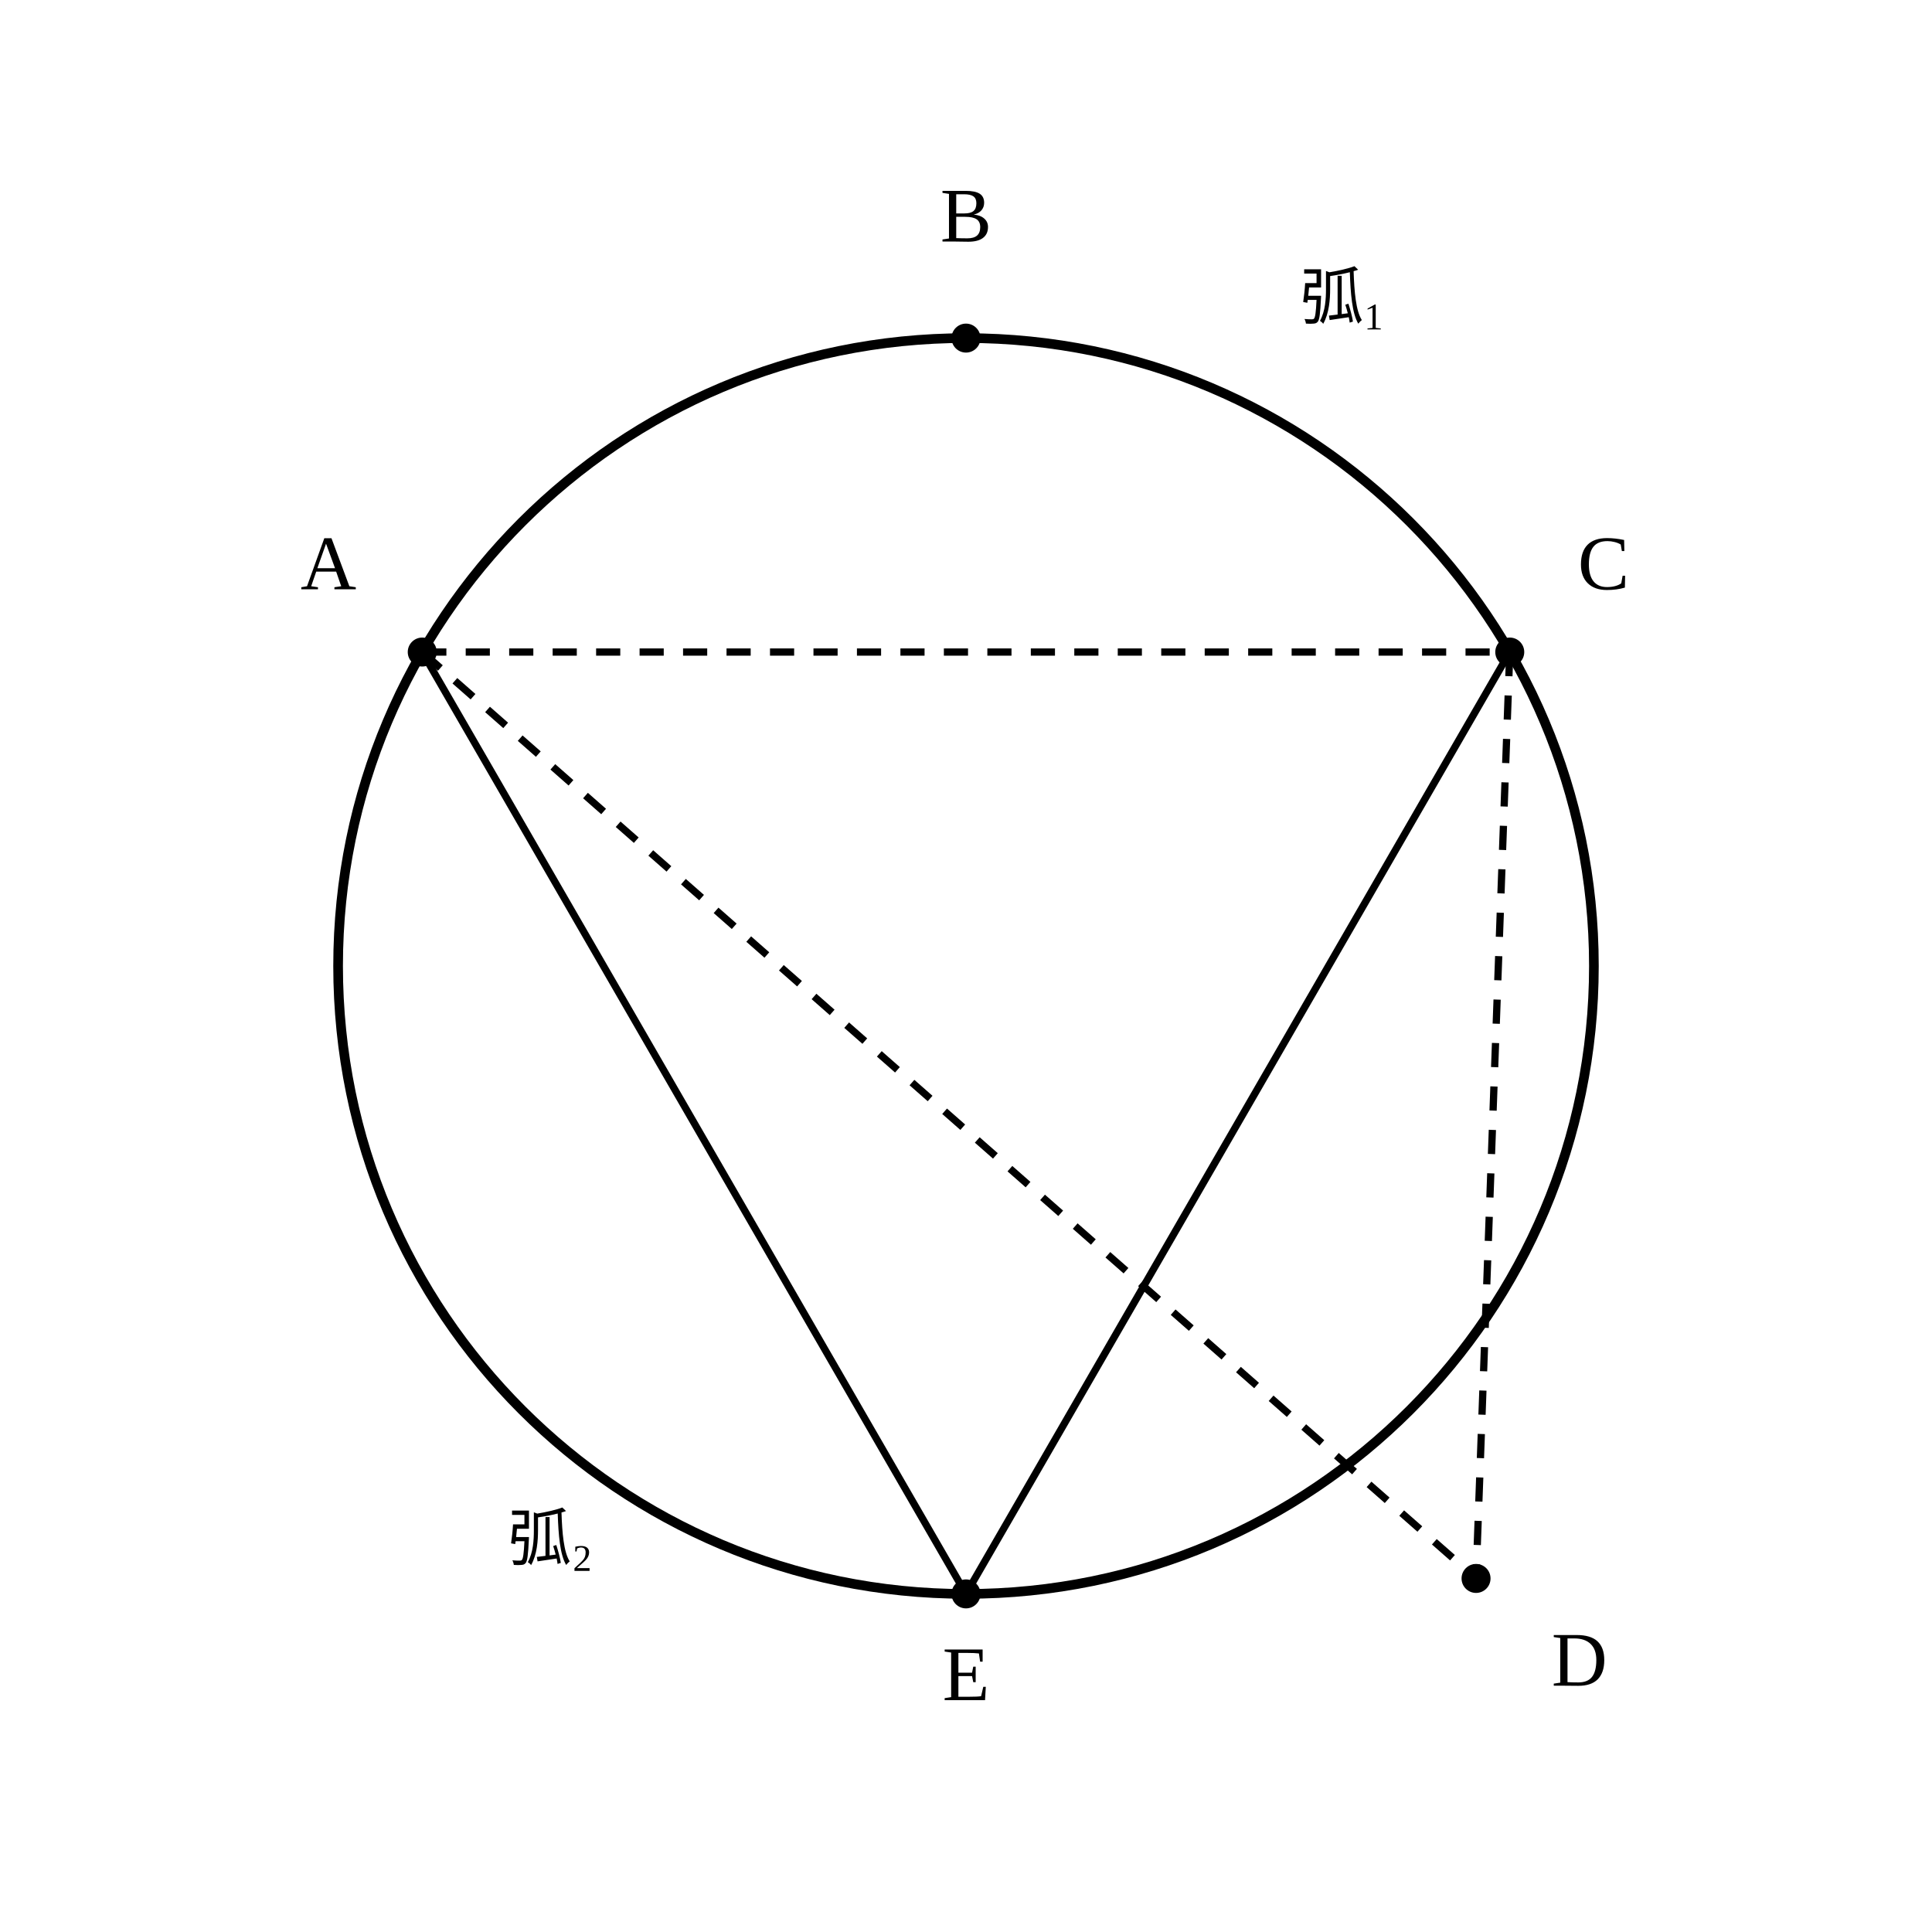
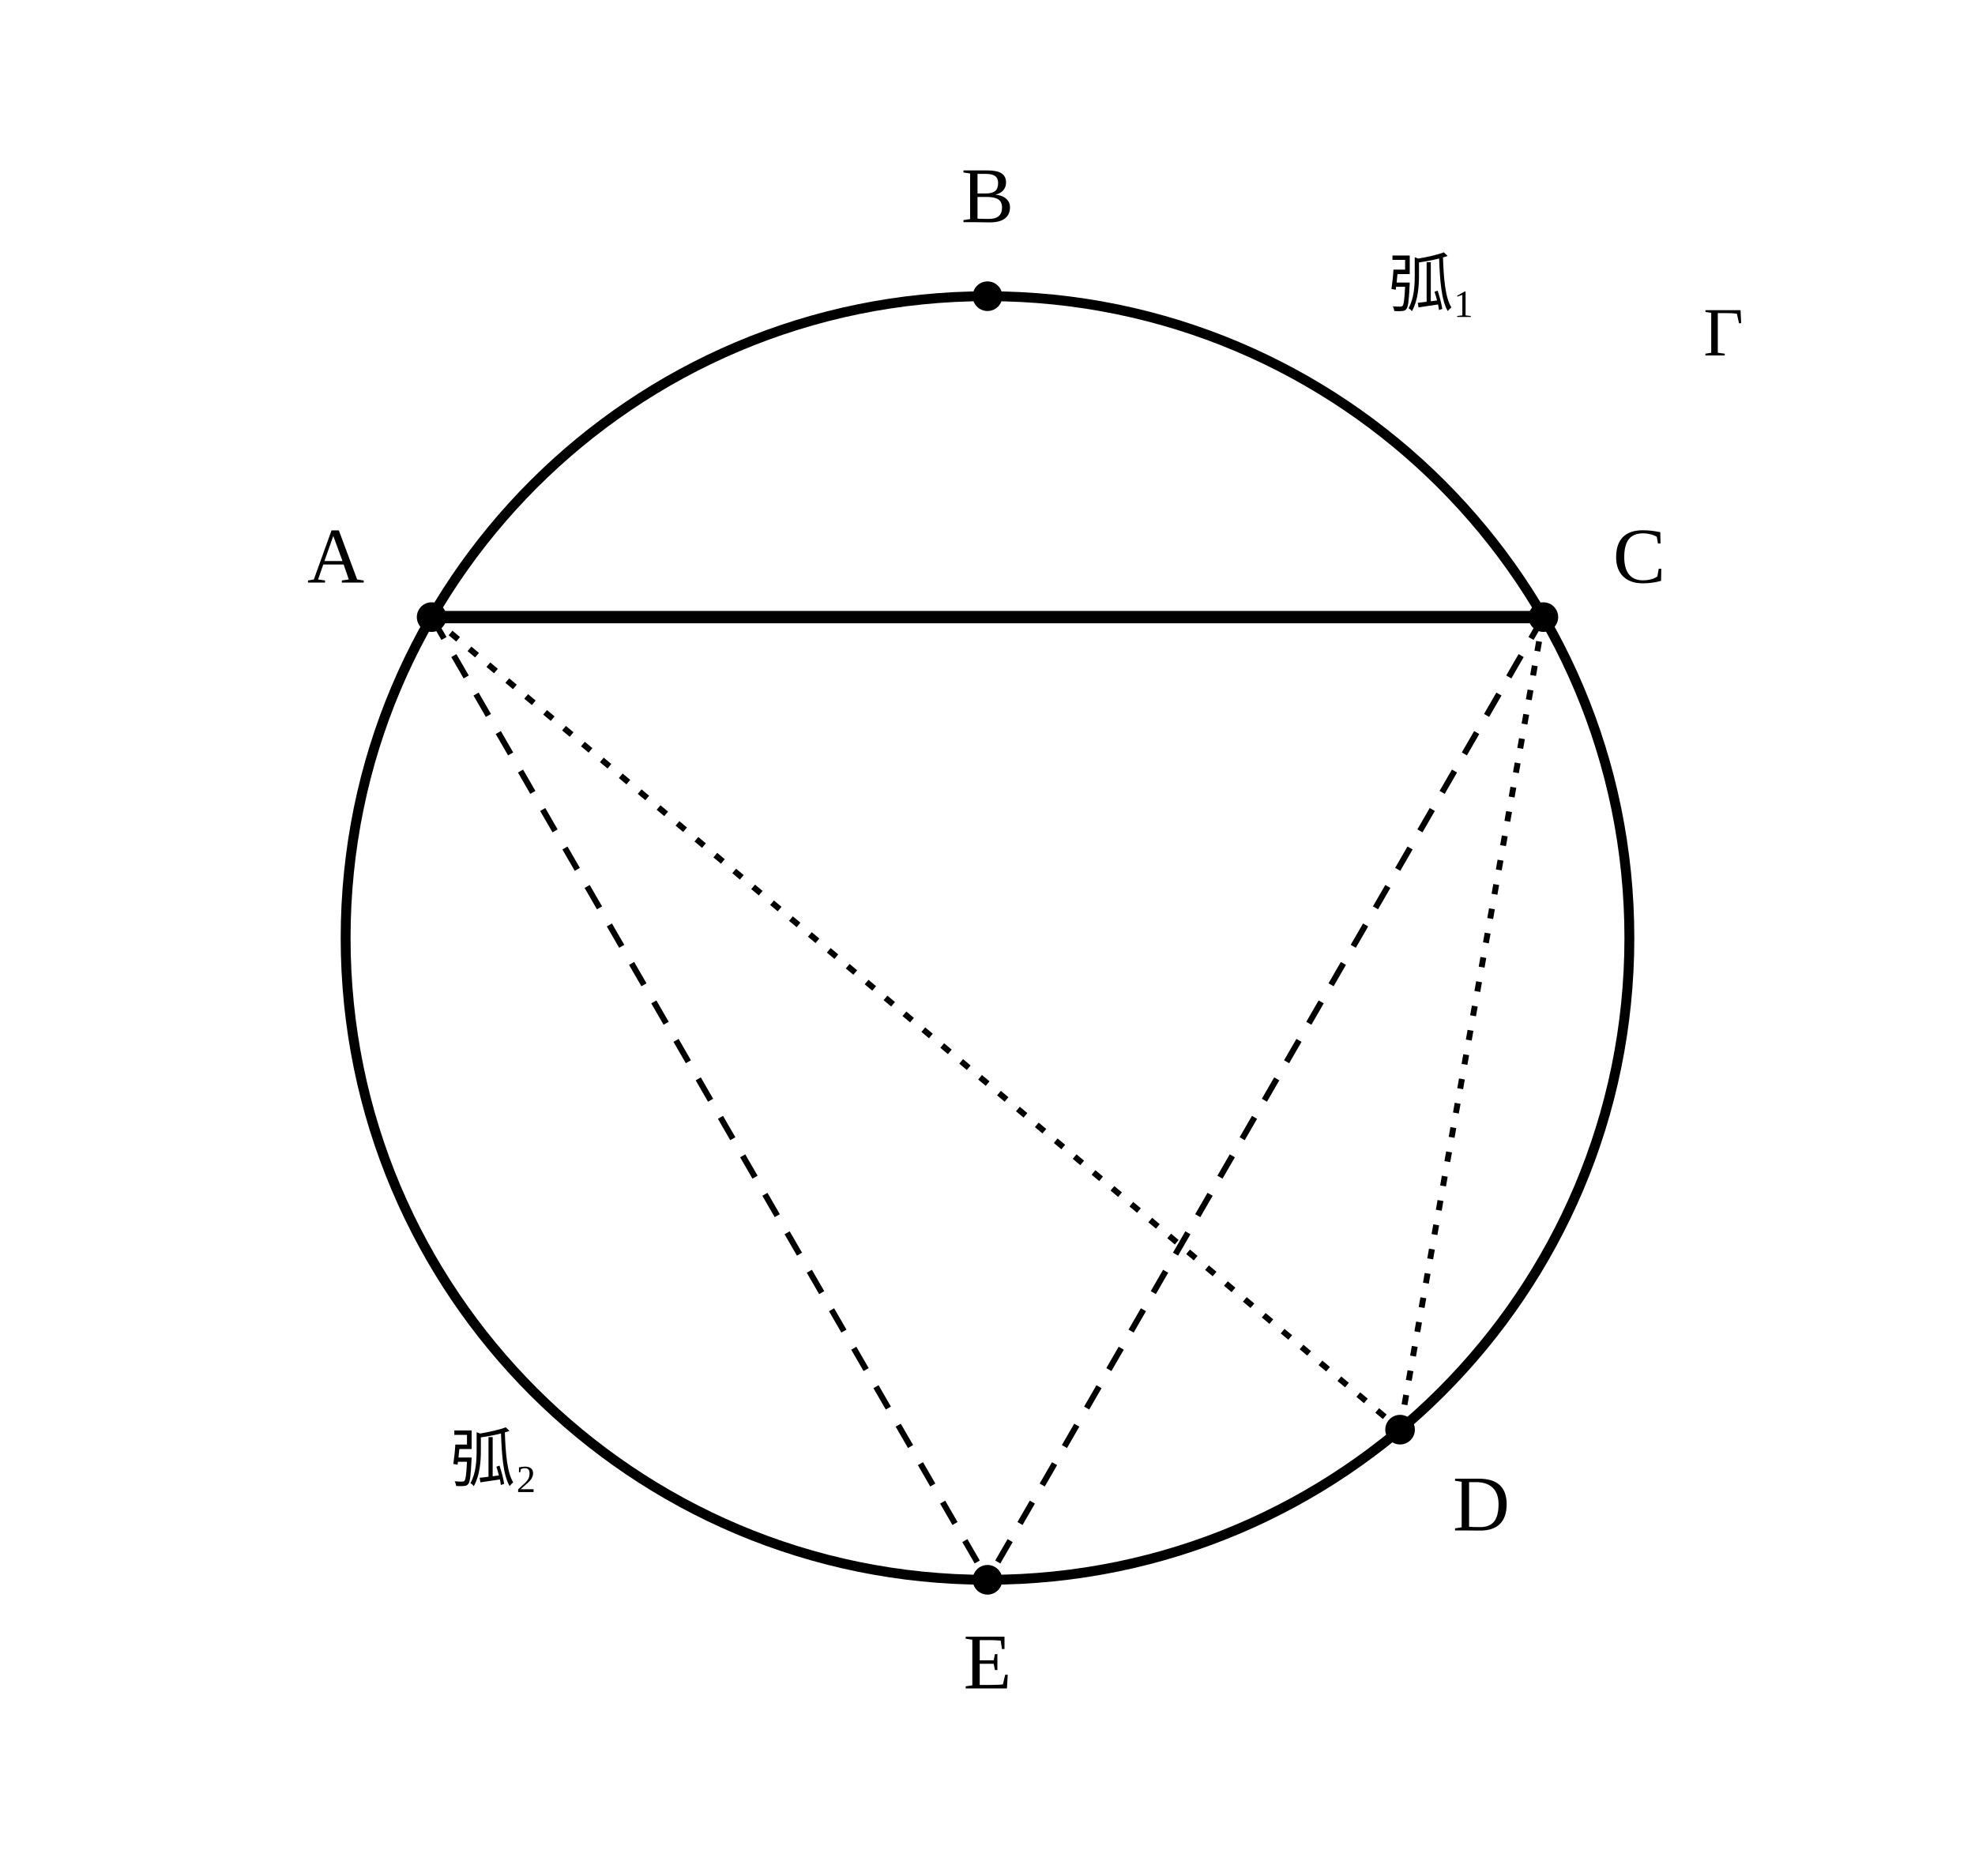
- <svg xmlns="http://www.w3.org/2000/svg" viewBox="0 0 400 400" role="img" aria-label="円Γと弦ACによって分けられる弧₁(Bを含む)・弧₂(Bを含まない)、弧₂上の点E、弧₂と直線ACに関して同じ側にある点Dの位置関係を示す図">
-   <circle cx="200" cy="200" r="130" fill="none" stroke="currentColor" stroke-width="2" />
-   <line x1="87.42" y1="135" x2="312.58" y2="135" stroke="currentColor" stroke-width="1.5" stroke-dasharray="5 4" />
-   <line x1="87.42" y1="135" x2="200" y2="330" stroke="currentColor" stroke-width="1.5" />
-   <line x1="312.58" y1="135" x2="200" y2="330" stroke="currentColor" stroke-width="1.5" />
-   <line x1="87.42" y1="135" x2="305.6" y2="326.8" stroke="currentColor" stroke-width="1.5" stroke-dasharray="5 4" />
-   <line x1="312.58" y1="135" x2="305.6" y2="326.8" stroke="currentColor" stroke-width="1.5" stroke-dasharray="5 4" />
-   <circle cx="87.42" cy="135" r="3" fill="currentColor" />
-   <circle cx="200" cy="70" r="3" fill="currentColor" />
-   <circle cx="312.58" cy="135" r="3" fill="currentColor" />
-   <circle cx="305.6" cy="326.8" r="3" fill="currentColor" />
-   <circle cx="200" cy="330" r="3" fill="currentColor" />
-   <text x="68" y="122" font-size="16" text-anchor="middle" fill="currentColor">A</text>
-   <text x="200" y="50" font-size="16" text-anchor="middle" fill="currentColor">B</text>
-   <text x="332" y="122" font-size="16" text-anchor="middle" fill="currentColor">C</text>
-   <text x="327" y="349" font-size="16" text-anchor="middle" fill="currentColor">D</text>
-   <text x="200" y="352" font-size="16" text-anchor="middle" fill="currentColor">E</text>
-   <text x="278" y="66" font-size="13" text-anchor="middle" fill="currentColor">弧₁</text>
-   <text x="114" y="323" font-size="13" text-anchor="middle" fill="currentColor">弧₂</text>
+ <svg xmlns="http://www.w3.org/2000/svg" viewBox="0 0 400 380" role="img" aria-label="円Γと、Γを弧₁(Bを含む)と弧₂(Bを含まない)に分ける弦ACを示す図。弧₂上の点Eと点Dは、どちらも直線ACに関してBと反対側にある。Dは、証明の結論としてDが来る位置(弧₂上)に描いている">
+   <circle cx="200" cy="190" r="130" fill="none" stroke="currentColor" stroke-width="2" />
+   <line x1="87.42" y1="125" x2="312.58" y2="125" stroke="currentColor" stroke-width="2.5" />
+   <line x1="87.42" y1="125" x2="200" y2="320" stroke="currentColor" stroke-width="1.2" stroke-dasharray="5 4" />
+   <line x1="312.58" y1="125" x2="200" y2="320" stroke="currentColor" stroke-width="1.2" stroke-dasharray="5 4" />
+   <line x1="87.42" y1="125" x2="283.56" y2="289.59" stroke="currentColor" stroke-width="1.2" stroke-dasharray="2 3" />
+   <line x1="312.58" y1="125" x2="283.56" y2="289.59" stroke="currentColor" stroke-width="1.2" stroke-dasharray="2 3" />
+   <circle cx="87.42" cy="125" r="3" fill="currentColor" />
+   <circle cx="200" cy="60" r="3" fill="currentColor" />
+   <circle cx="312.58" cy="125" r="3" fill="currentColor" />
+   <circle cx="283.56" cy="289.59" r="3" fill="currentColor" />
+   <circle cx="200" cy="320" r="3" fill="currentColor" />
+   <text x="68" y="118" font-size="16" text-anchor="middle" fill="currentColor">A</text>
+   <text x="200" y="45" font-size="16" text-anchor="middle" fill="currentColor">B</text>
+   <text x="332" y="118" font-size="16" text-anchor="middle" fill="currentColor">C</text>
+   <text x="300" y="310" font-size="16" text-anchor="middle" fill="currentColor">D</text>
+   <text x="200" y="342" font-size="16" text-anchor="middle" fill="currentColor">E</text>
+   <text x="290" y="62" font-size="13" text-anchor="middle" fill="currentColor">弧₁</text>
+   <text x="100" y="300" font-size="13" text-anchor="middle" fill="currentColor">弧₂</text>
+   <text x="345" y="72" font-size="14" fill="currentColor">Γ</text>
</svg>
